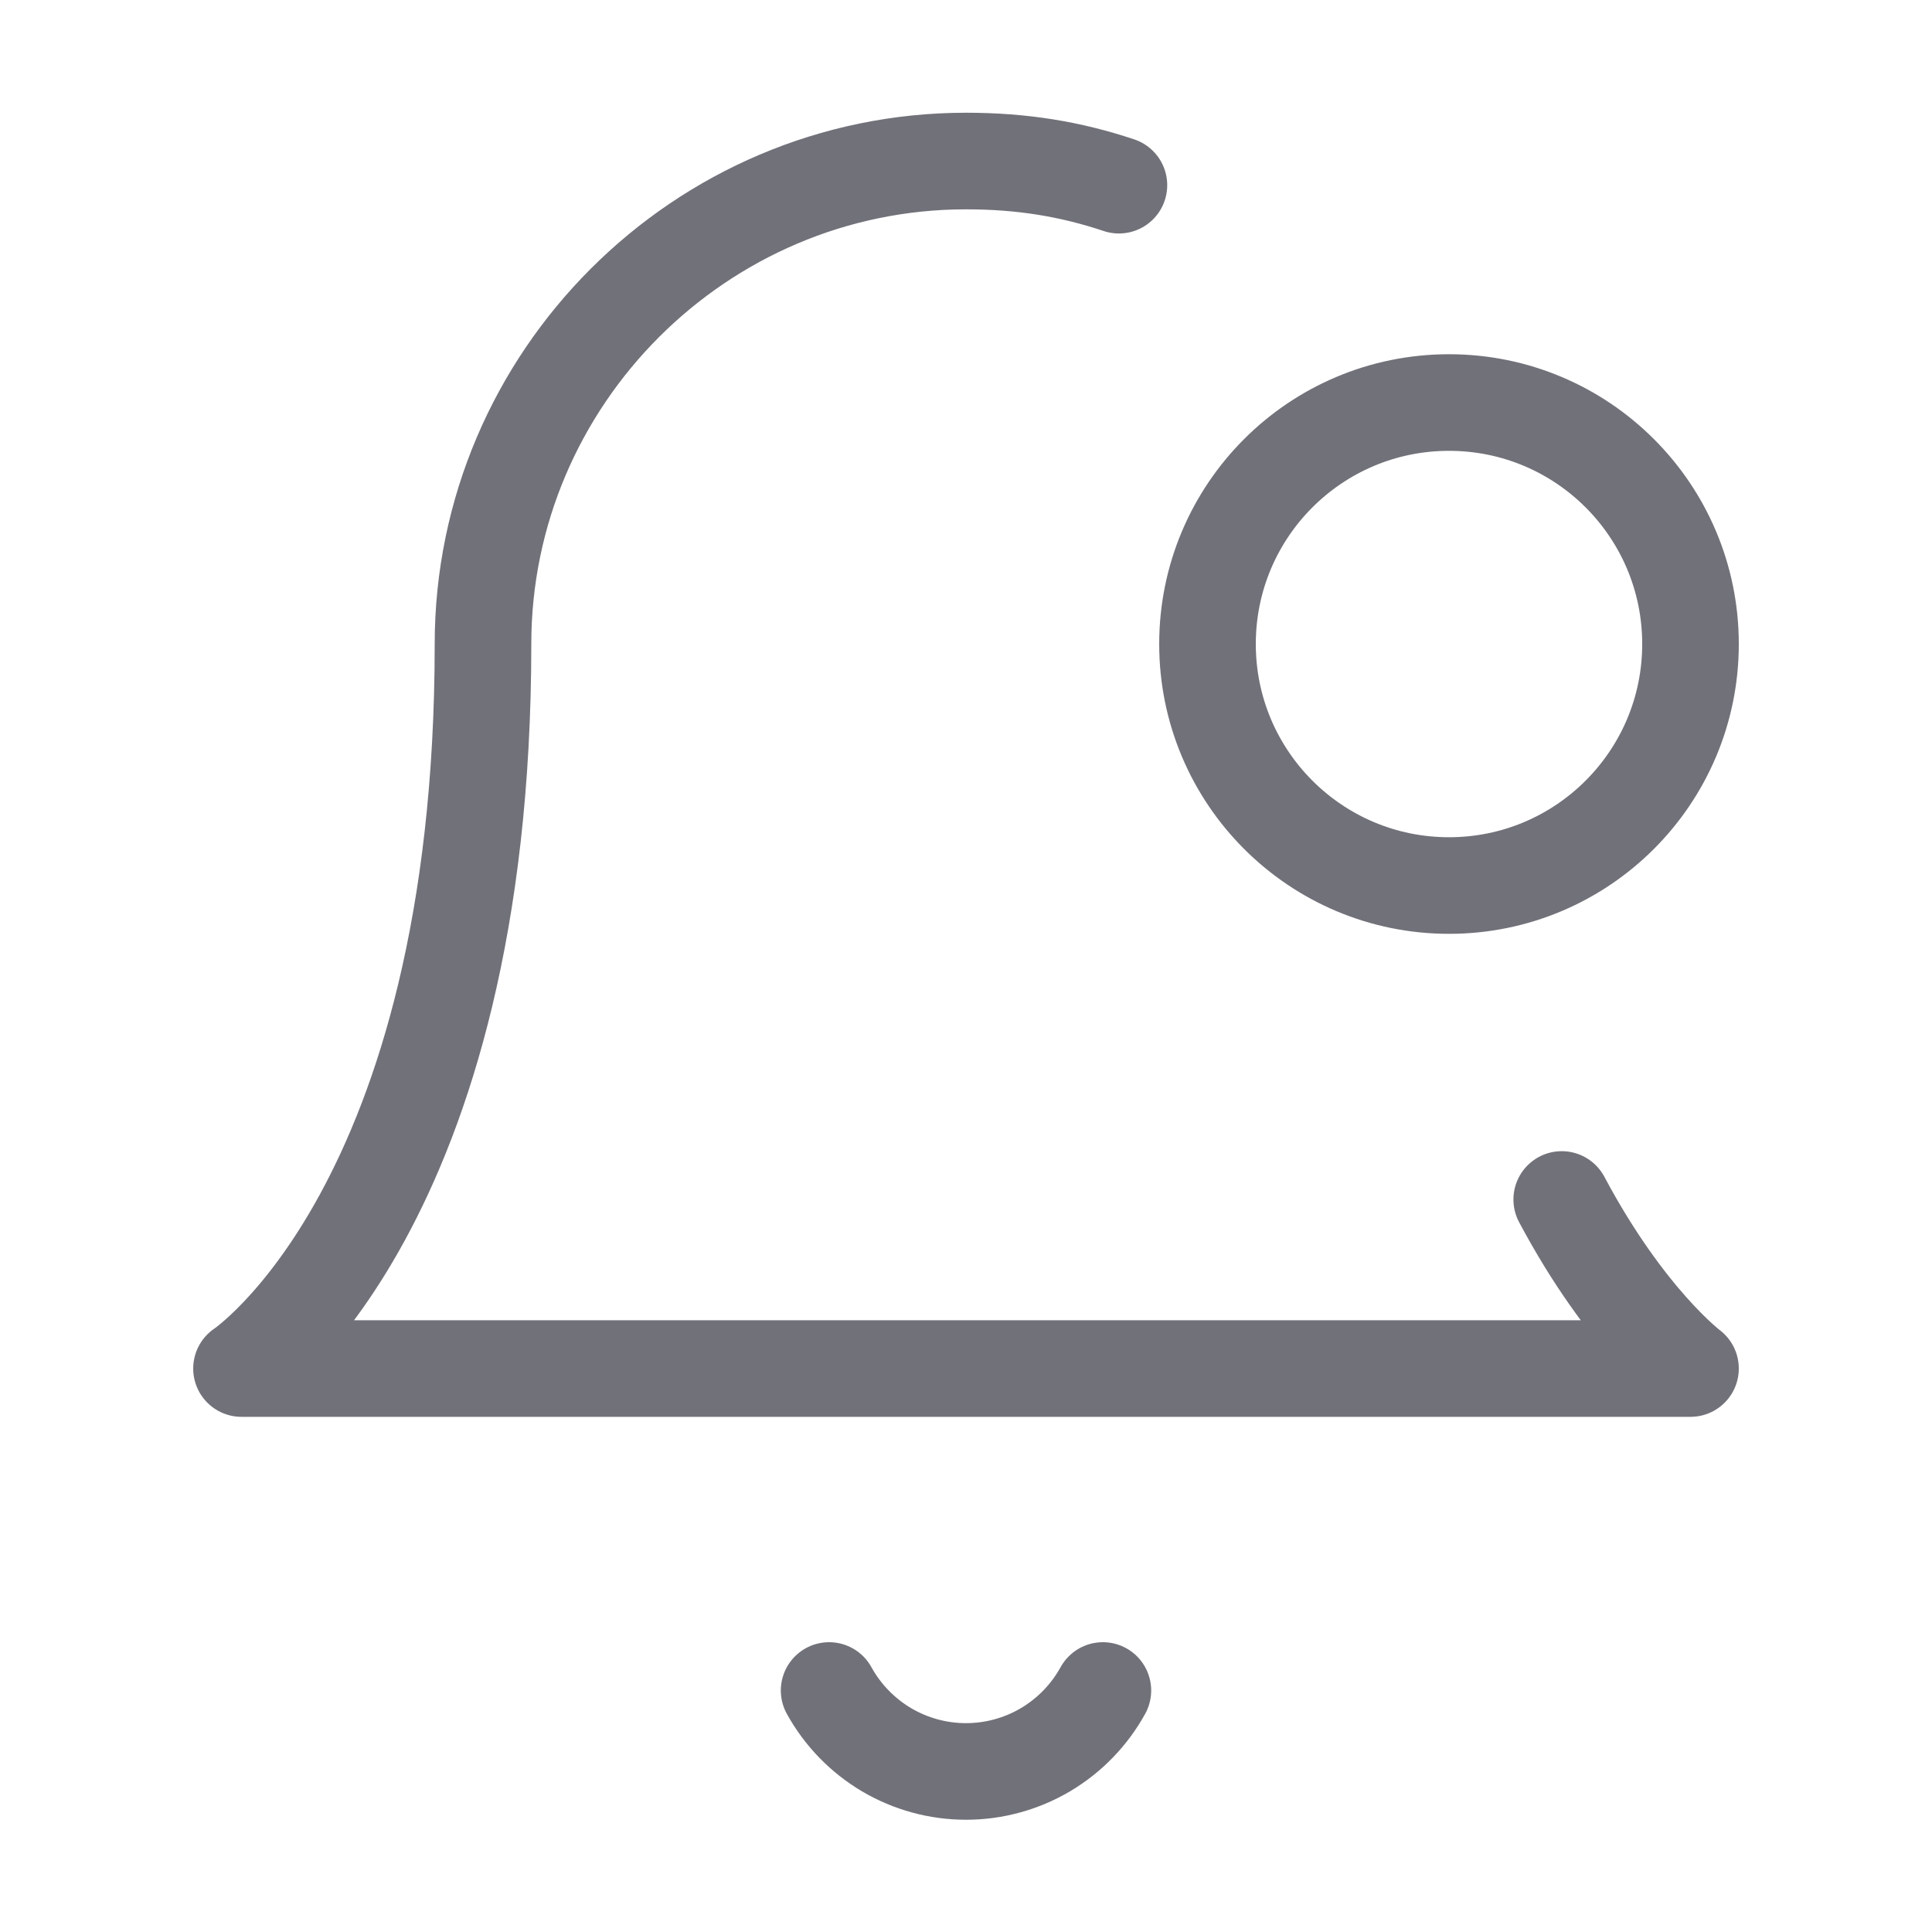
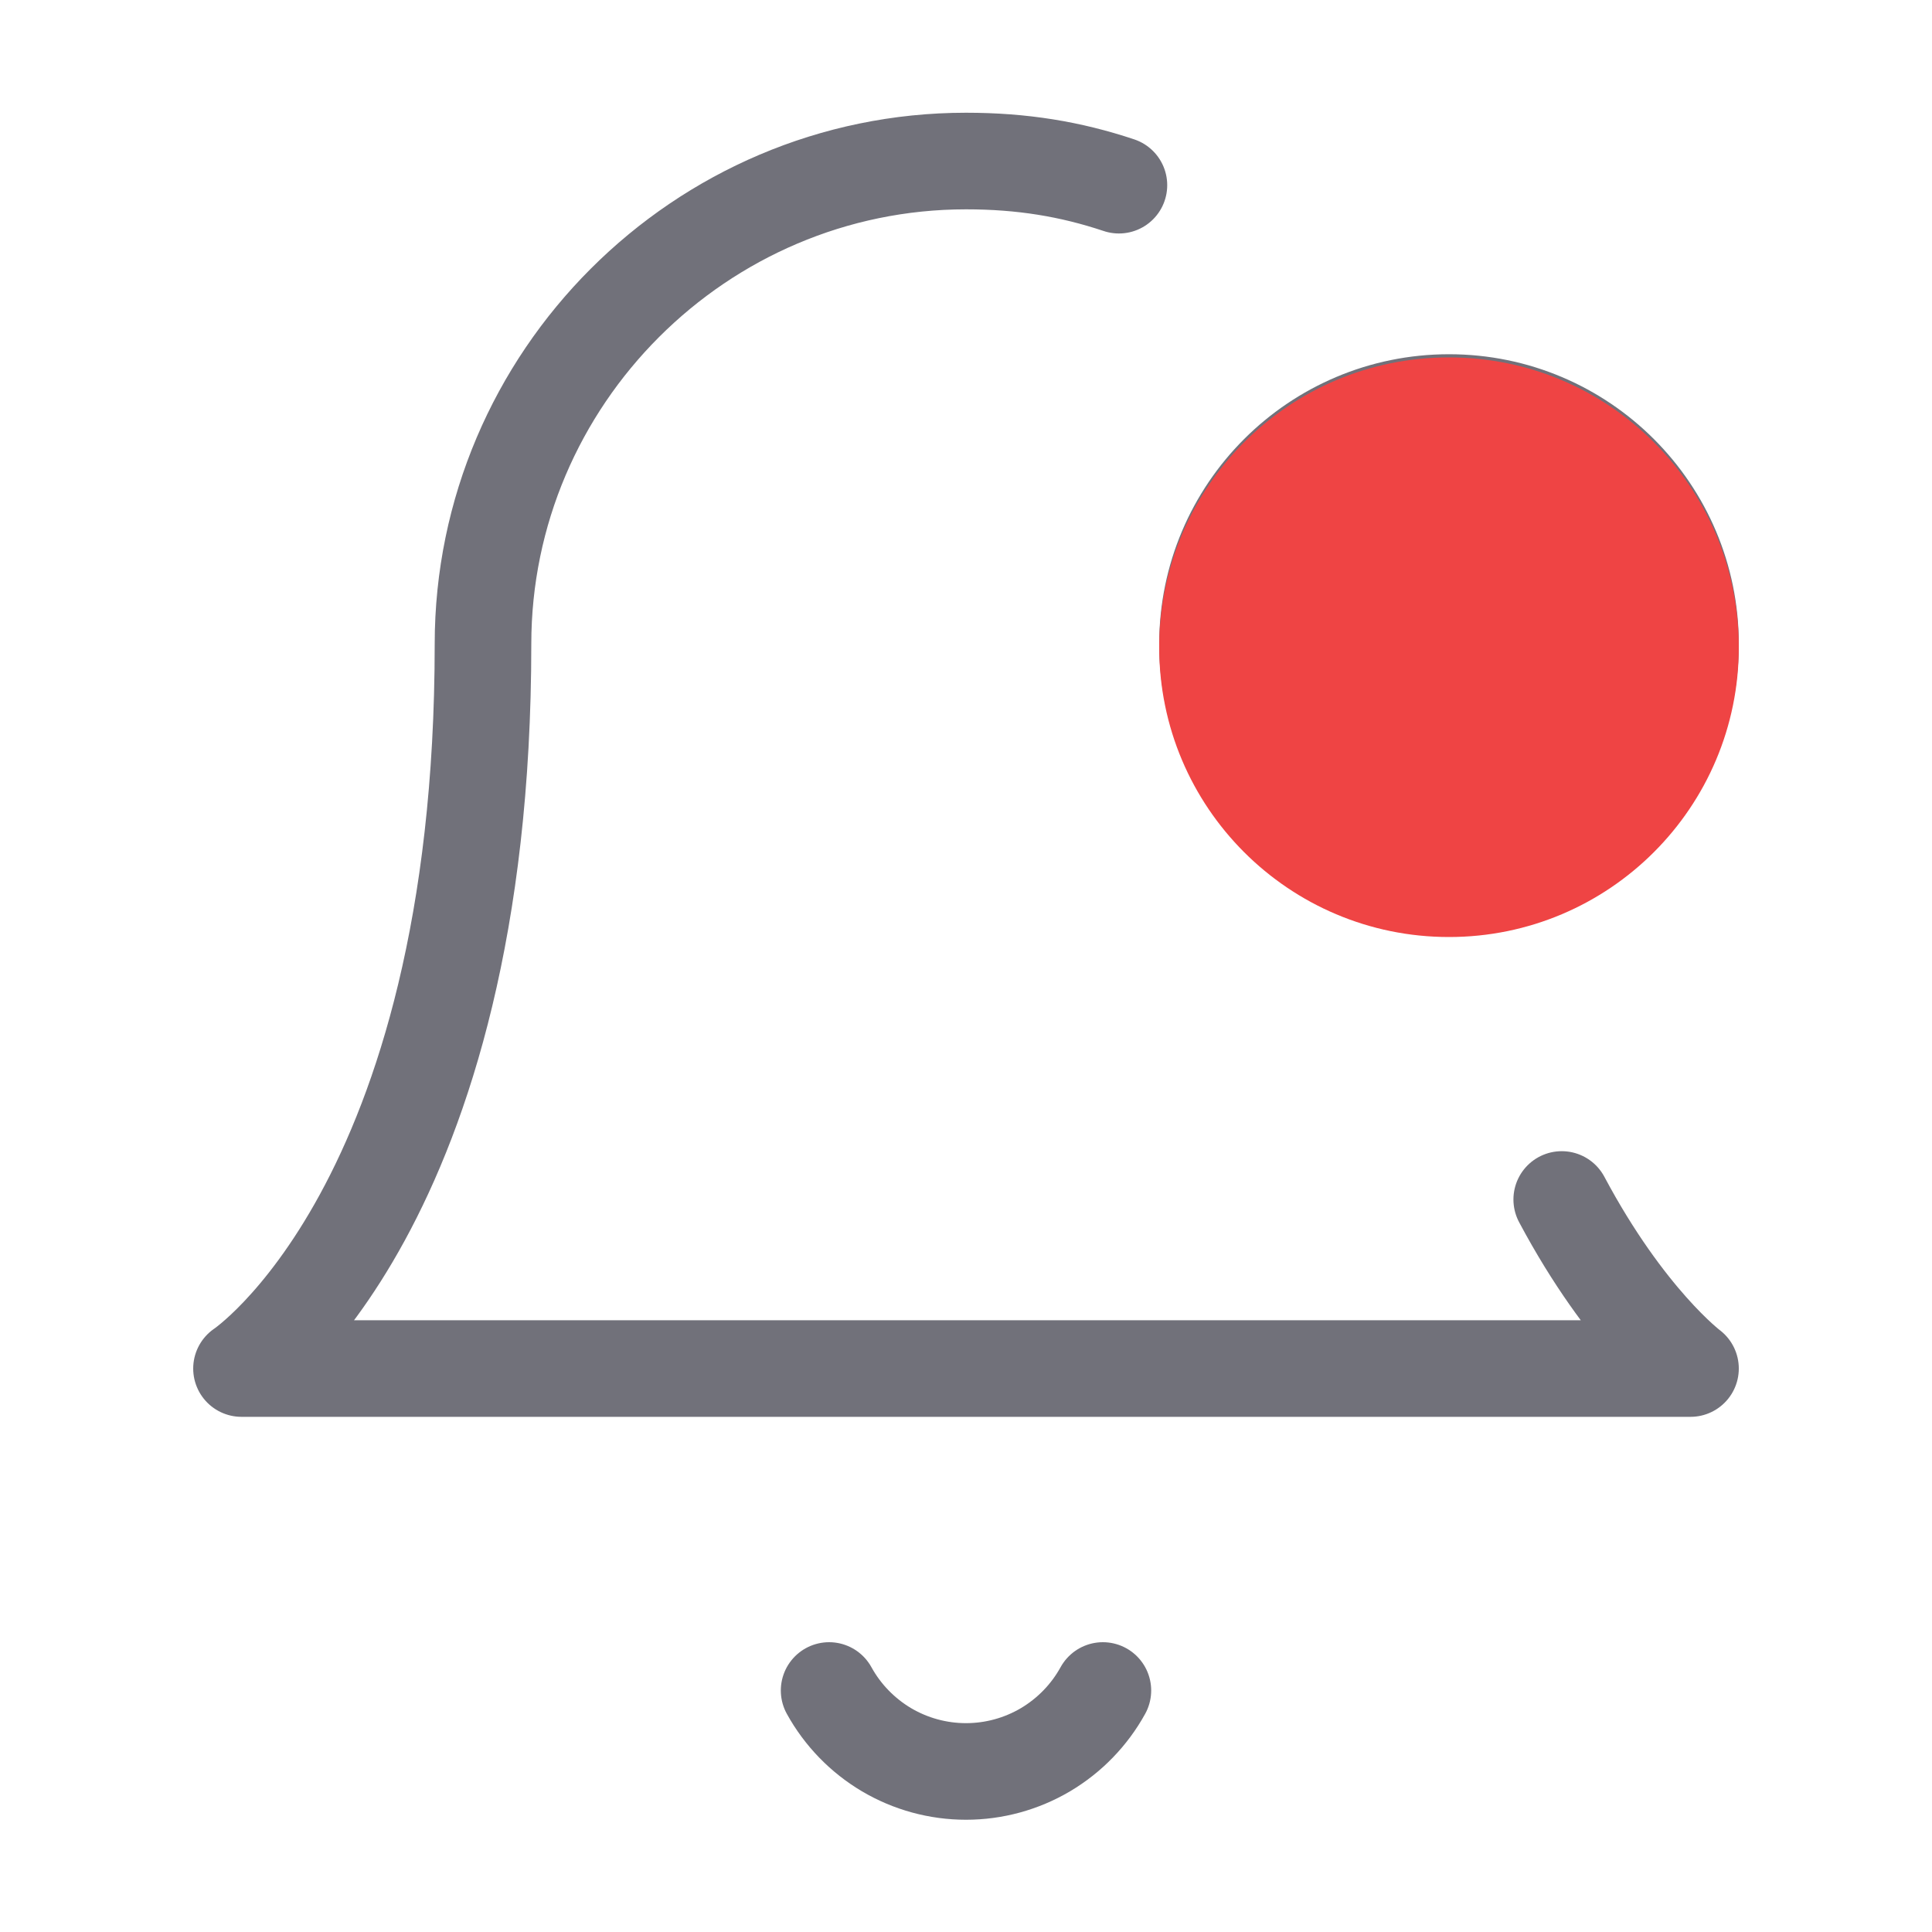
<svg xmlns="http://www.w3.org/2000/svg" width="20" height="20" viewBox="0 0 20 20" fill="none">
  <path d="M16.167 12.417C16.833 13.667 17.5 14.167 17.5 14.167H2.5C2.5 14.167 5 12.5 5 6.667C5 3.917 7.25 1.667 10 1.667C10.583 1.667 11.083 1.75 11.583 1.917M8.583 17.5C8.723 17.754 8.928 17.965 9.177 18.113C9.426 18.26 9.71 18.338 10 18.338C10.29 18.338 10.574 18.26 10.823 18.113C11.072 17.965 11.277 17.754 11.417 17.5M17.5 6.667C17.5 8.047 16.381 9.167 15 9.167C13.619 9.167 12.5 8.047 12.5 6.667C12.5 5.286 13.619 4.167 15 4.167C16.381 4.167 17.5 5.286 17.5 6.667Z" stroke="#71717A" stroke-linecap="round" stroke-linejoin="round" />
+   <circle cx="15" cy="6.7" r="3" fill="#EF4444" />
</svg>
